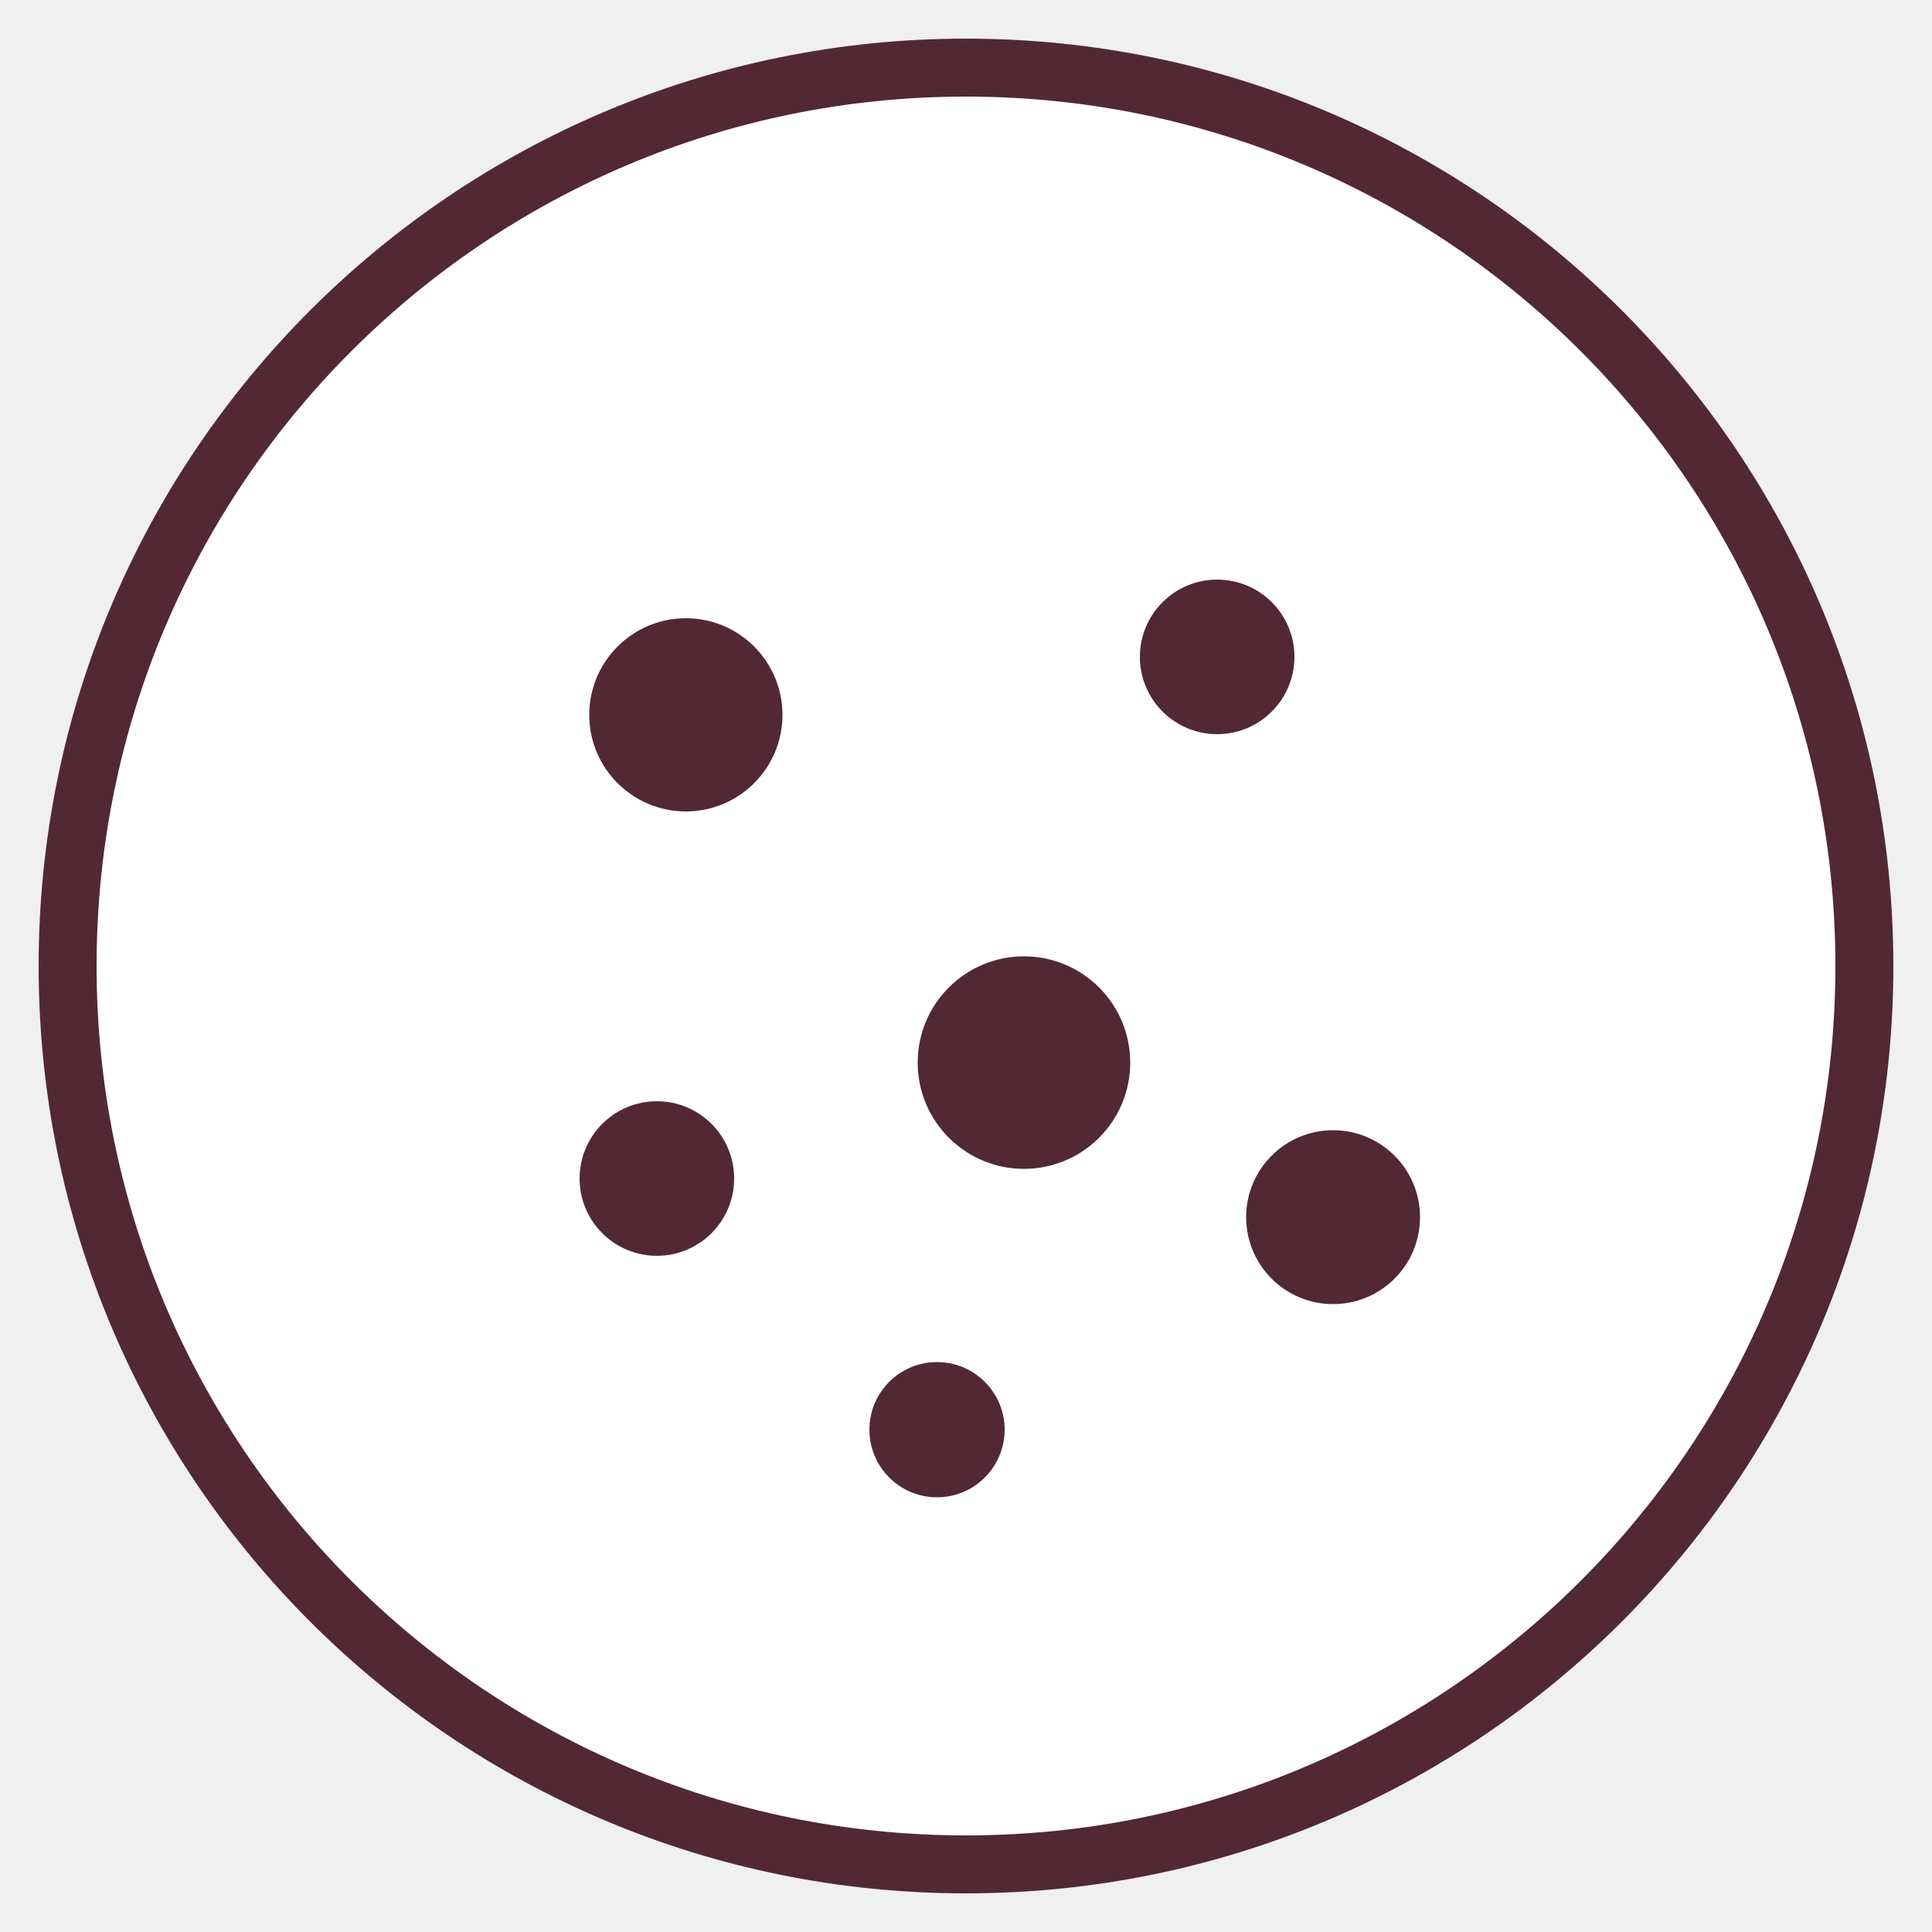
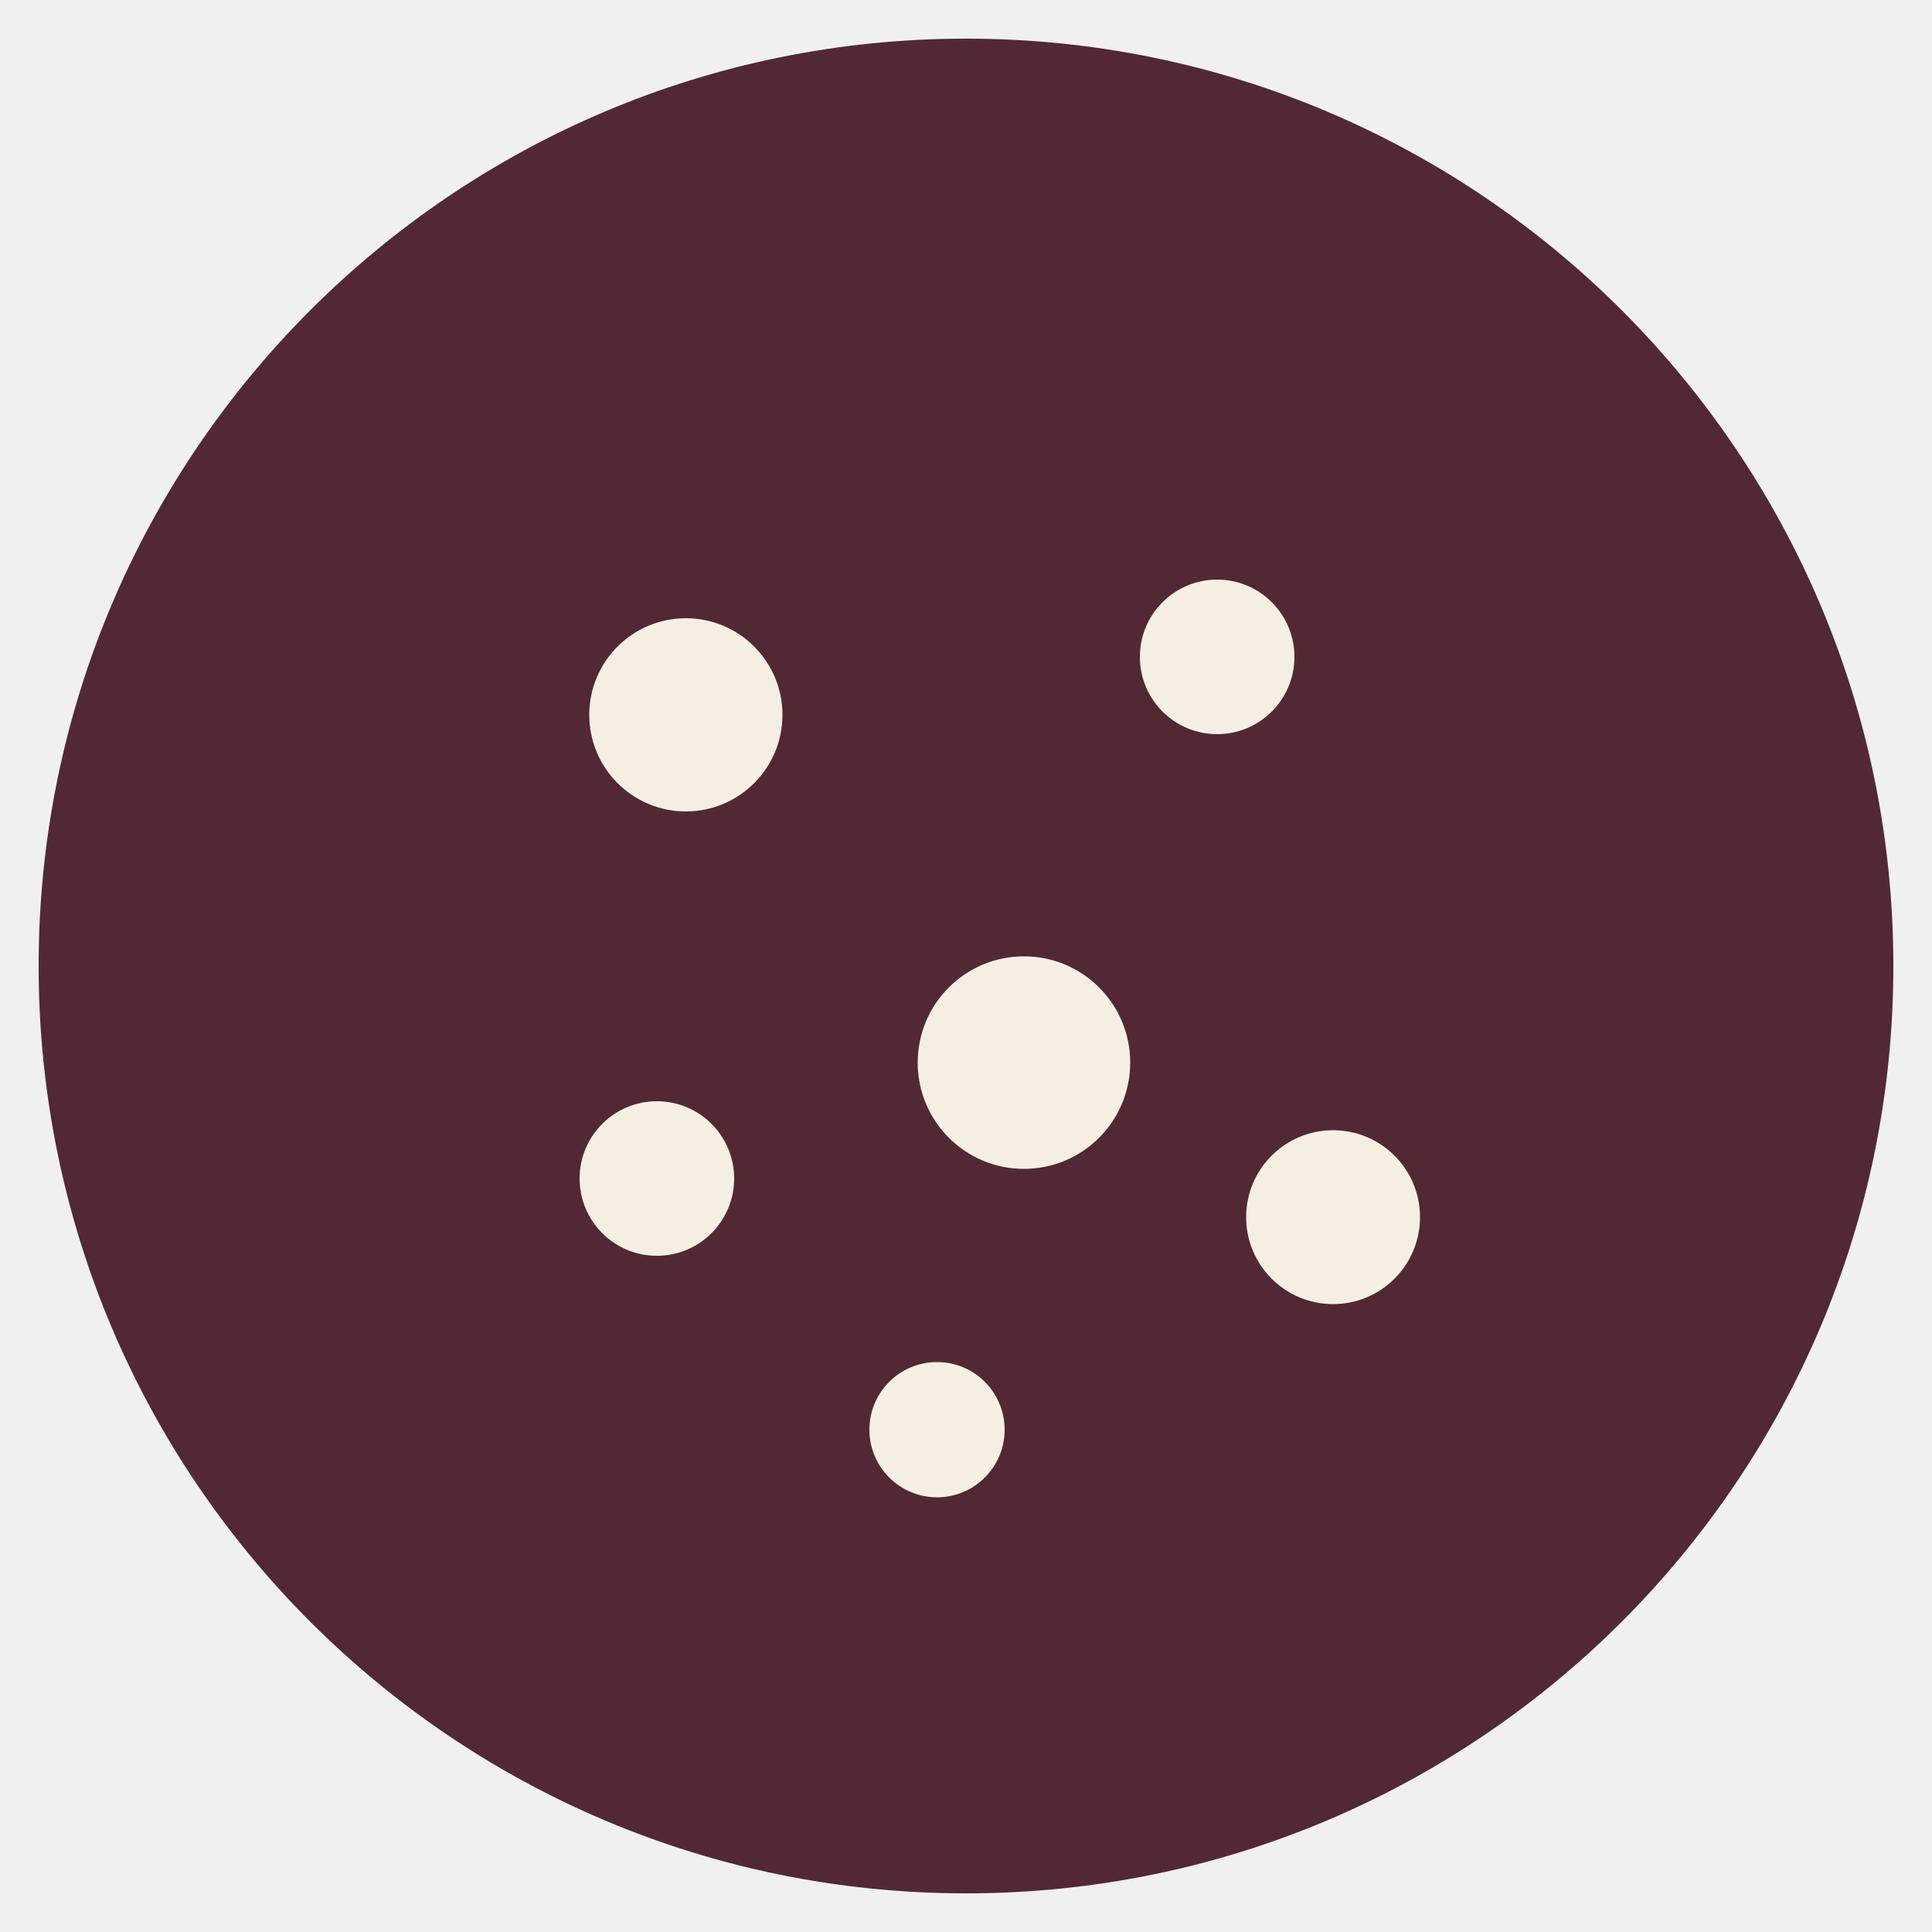
<svg xmlns="http://www.w3.org/2000/svg" viewBox="0 0 200 200">
-   <circle cx="100" cy="100" r="93" fill="#FFFFFF" stroke="#522834" stroke-width="6" />
-   <g fill="#522834">
+   <circle cx="100" cy="100" r="96" fill="#522834" />
+   <g fill="#F5EFE3">
    <circle cx="71" cy="74" r="10" />
    <circle cx="126" cy="68" r="8" />
    <circle cx="106" cy="110" r="11" />
    <circle cx="68" cy="122" r="8" />
    <circle cx="138" cy="126" r="9" />
    <circle cx="97" cy="148" r="7" />
  </g>
</svg>
